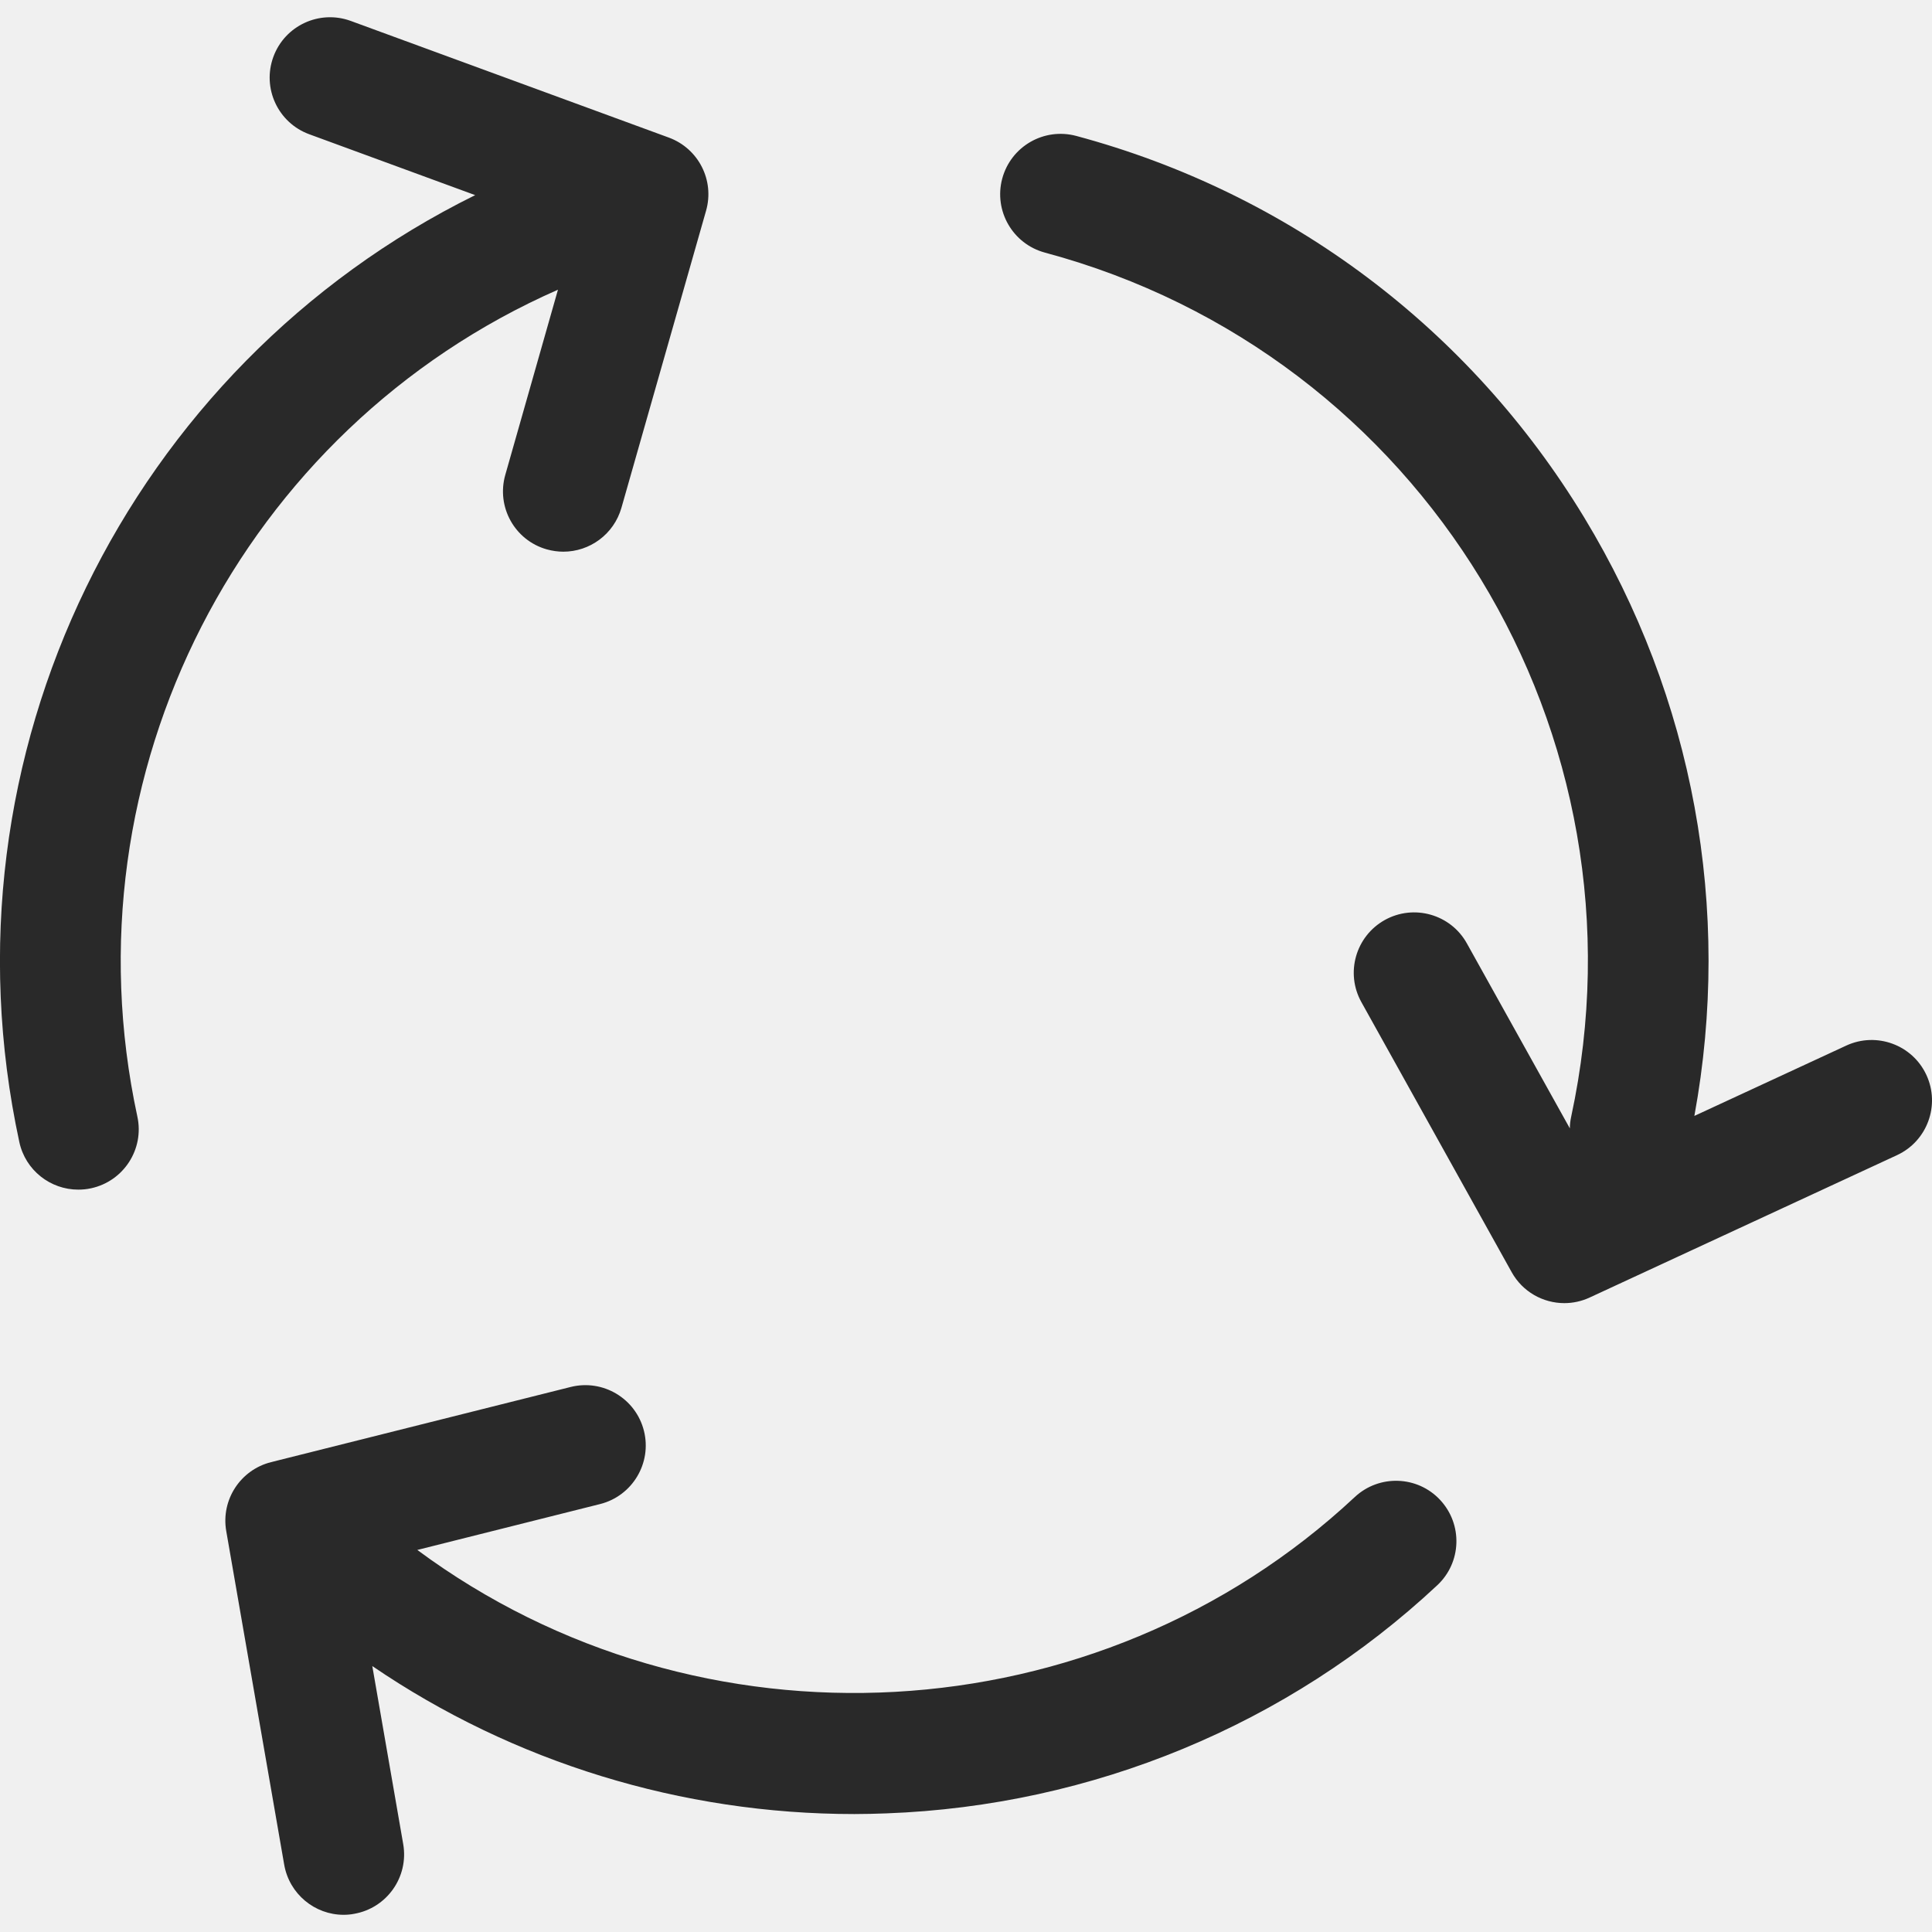
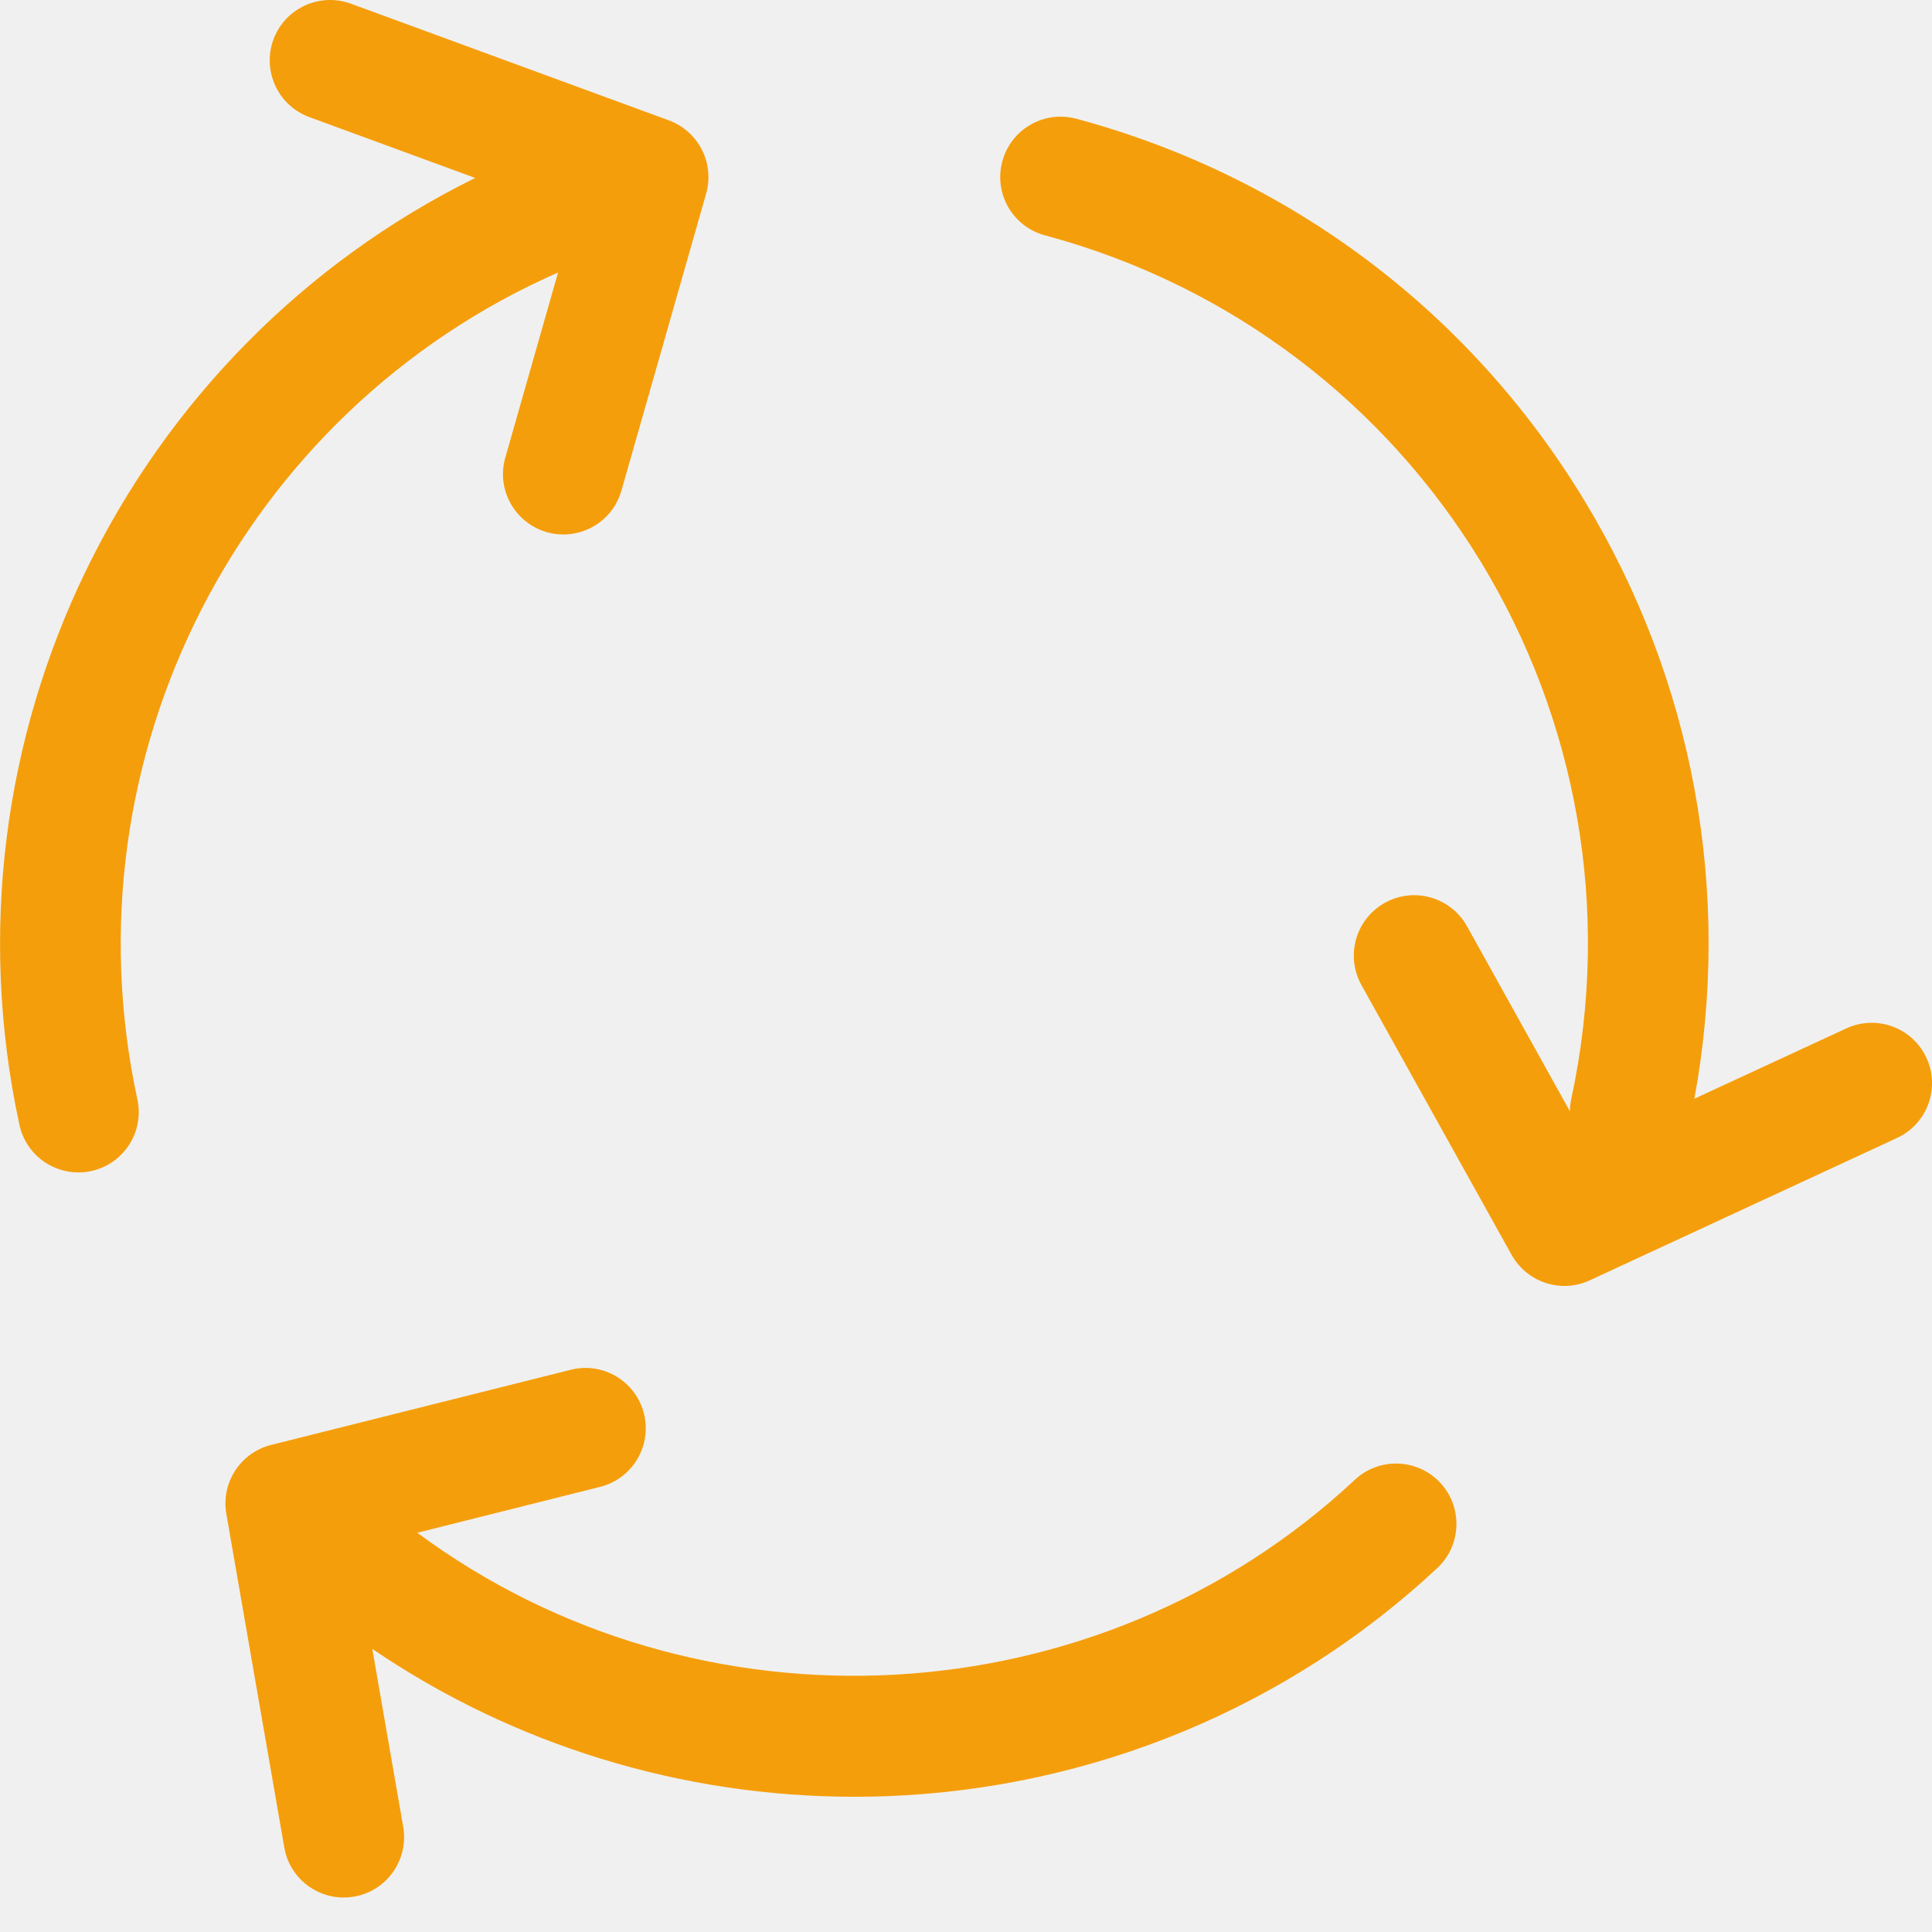
<svg xmlns="http://www.w3.org/2000/svg" width="20" height="20" viewBox="0 0 20 20" fill="none">
  <g clip-path="url(#clip0_11810_75229)">
-     <path d="M1.422 11.559C1.495 11.896 1.28 12.228 0.943 12.301C0.898 12.311 0.854 12.315 0.81 12.315C0.522 12.315 0.263 12.115 0.2 11.822C-0.665 7.814 1.335 3.789 4.919 2.02L3.202 1.39C2.877 1.271 2.711 0.912 2.83 0.588C2.949 0.264 3.308 0.098 3.632 0.217L6.923 1.424C7.231 1.537 7.399 1.867 7.309 2.182L6.433 5.257C6.354 5.532 6.104 5.711 5.832 5.711C5.775 5.711 5.718 5.703 5.66 5.687C5.328 5.593 5.136 5.247 5.231 4.915L5.776 2.999C2.509 4.435 0.655 8.004 1.422 11.559ZM14.025 15.497C11.361 17.986 7.234 18.204 4.32 16.045L6.212 15.57C6.546 15.486 6.75 15.146 6.666 14.812C6.582 14.477 6.242 14.274 5.907 14.358L2.806 15.136C2.488 15.216 2.286 15.527 2.342 15.849L2.942 19.303C2.995 19.607 3.259 19.822 3.557 19.822C3.593 19.822 3.629 19.819 3.665 19.812C4.005 19.753 4.233 19.43 4.174 19.09L3.854 17.247C5.315 18.243 7.055 18.779 8.844 18.779C8.954 18.779 9.065 18.776 9.176 18.772C11.308 18.693 13.333 17.855 14.878 16.411C15.131 16.175 15.144 15.78 14.908 15.527C14.673 15.275 14.277 15.262 14.025 15.497ZM19.942 11.128C19.797 10.815 19.425 10.679 19.112 10.824L17.54 11.552C17.933 9.414 17.532 7.224 16.399 5.356C15.213 3.401 13.346 1.999 11.141 1.407C10.807 1.318 10.465 1.515 10.375 1.849C10.286 2.182 10.483 2.525 10.817 2.615C14.727 3.664 17.12 7.593 16.265 11.559C16.256 11.6 16.251 11.641 16.251 11.681L15.185 9.766C15.018 9.465 14.637 9.356 14.335 9.524C14.034 9.692 13.925 10.072 14.093 10.374L15.648 13.168C15.761 13.373 15.974 13.49 16.194 13.49C16.282 13.49 16.372 13.471 16.456 13.432L19.638 11.958C19.951 11.813 20.087 11.441 19.942 11.128Z" fill="#292929" />
+     <path d="M1.422 11.38C1.495 11.718 1.281 12.05 0.943 12.123C0.899 12.133 0.855 12.137 0.811 12.137C0.523 12.137 0.264 11.937 0.201 11.644C-0.664 7.636 1.335 3.611 4.919 1.842L3.202 1.212C2.878 1.093 2.712 0.734 2.83 0.41C2.949 0.086 3.308 -0.08 3.632 0.038L6.924 1.246C7.231 1.359 7.399 1.689 7.31 2.004L6.433 5.079C6.355 5.354 6.104 5.533 5.832 5.533C5.776 5.533 5.718 5.525 5.661 5.509C5.329 5.414 5.136 5.069 5.231 4.737L5.777 2.821C2.51 4.257 0.655 7.826 1.422 11.38ZM14.025 15.319C11.362 17.808 7.234 18.026 4.32 15.867L6.212 15.392C6.547 15.308 6.75 14.968 6.666 14.633C6.582 14.299 6.243 14.095 5.908 14.18L2.806 14.958C2.489 15.038 2.287 15.349 2.343 15.671L2.943 19.125C2.995 19.429 3.259 19.643 3.558 19.643C3.593 19.643 3.629 19.64 3.665 19.634C4.005 19.575 4.233 19.251 4.174 18.911L3.854 17.069C5.315 18.064 7.055 18.6 8.844 18.6C8.955 18.6 9.066 18.598 9.177 18.594C11.309 18.515 13.334 17.676 14.879 16.232C15.131 15.997 15.144 15.601 14.909 15.349C14.673 15.097 14.277 15.083 14.025 15.319ZM19.942 10.95C19.797 10.637 19.426 10.501 19.113 10.646L17.54 11.374C17.934 9.236 17.533 7.046 16.399 5.177C15.214 3.223 13.346 1.821 11.141 1.229C10.808 1.14 10.465 1.337 10.376 1.671C10.286 2.004 10.484 2.347 10.817 2.436C14.728 3.486 17.121 7.414 16.265 11.38C16.256 11.421 16.252 11.463 16.251 11.503L15.186 9.588C15.018 9.287 14.637 9.178 14.336 9.346C14.034 9.514 13.926 9.894 14.093 10.196L15.648 12.99C15.762 13.194 15.974 13.312 16.195 13.312C16.283 13.312 16.372 13.293 16.457 13.254L19.638 11.78C19.951 11.635 20.088 11.263 19.942 10.95Z" fill="#F59E0B" />
  </g>
  <defs>
    <clipPath id="clip0_11810_75229">
      <rect width="20" height="20" fill="white" />
    </clipPath>
  </defs>
</svg>
